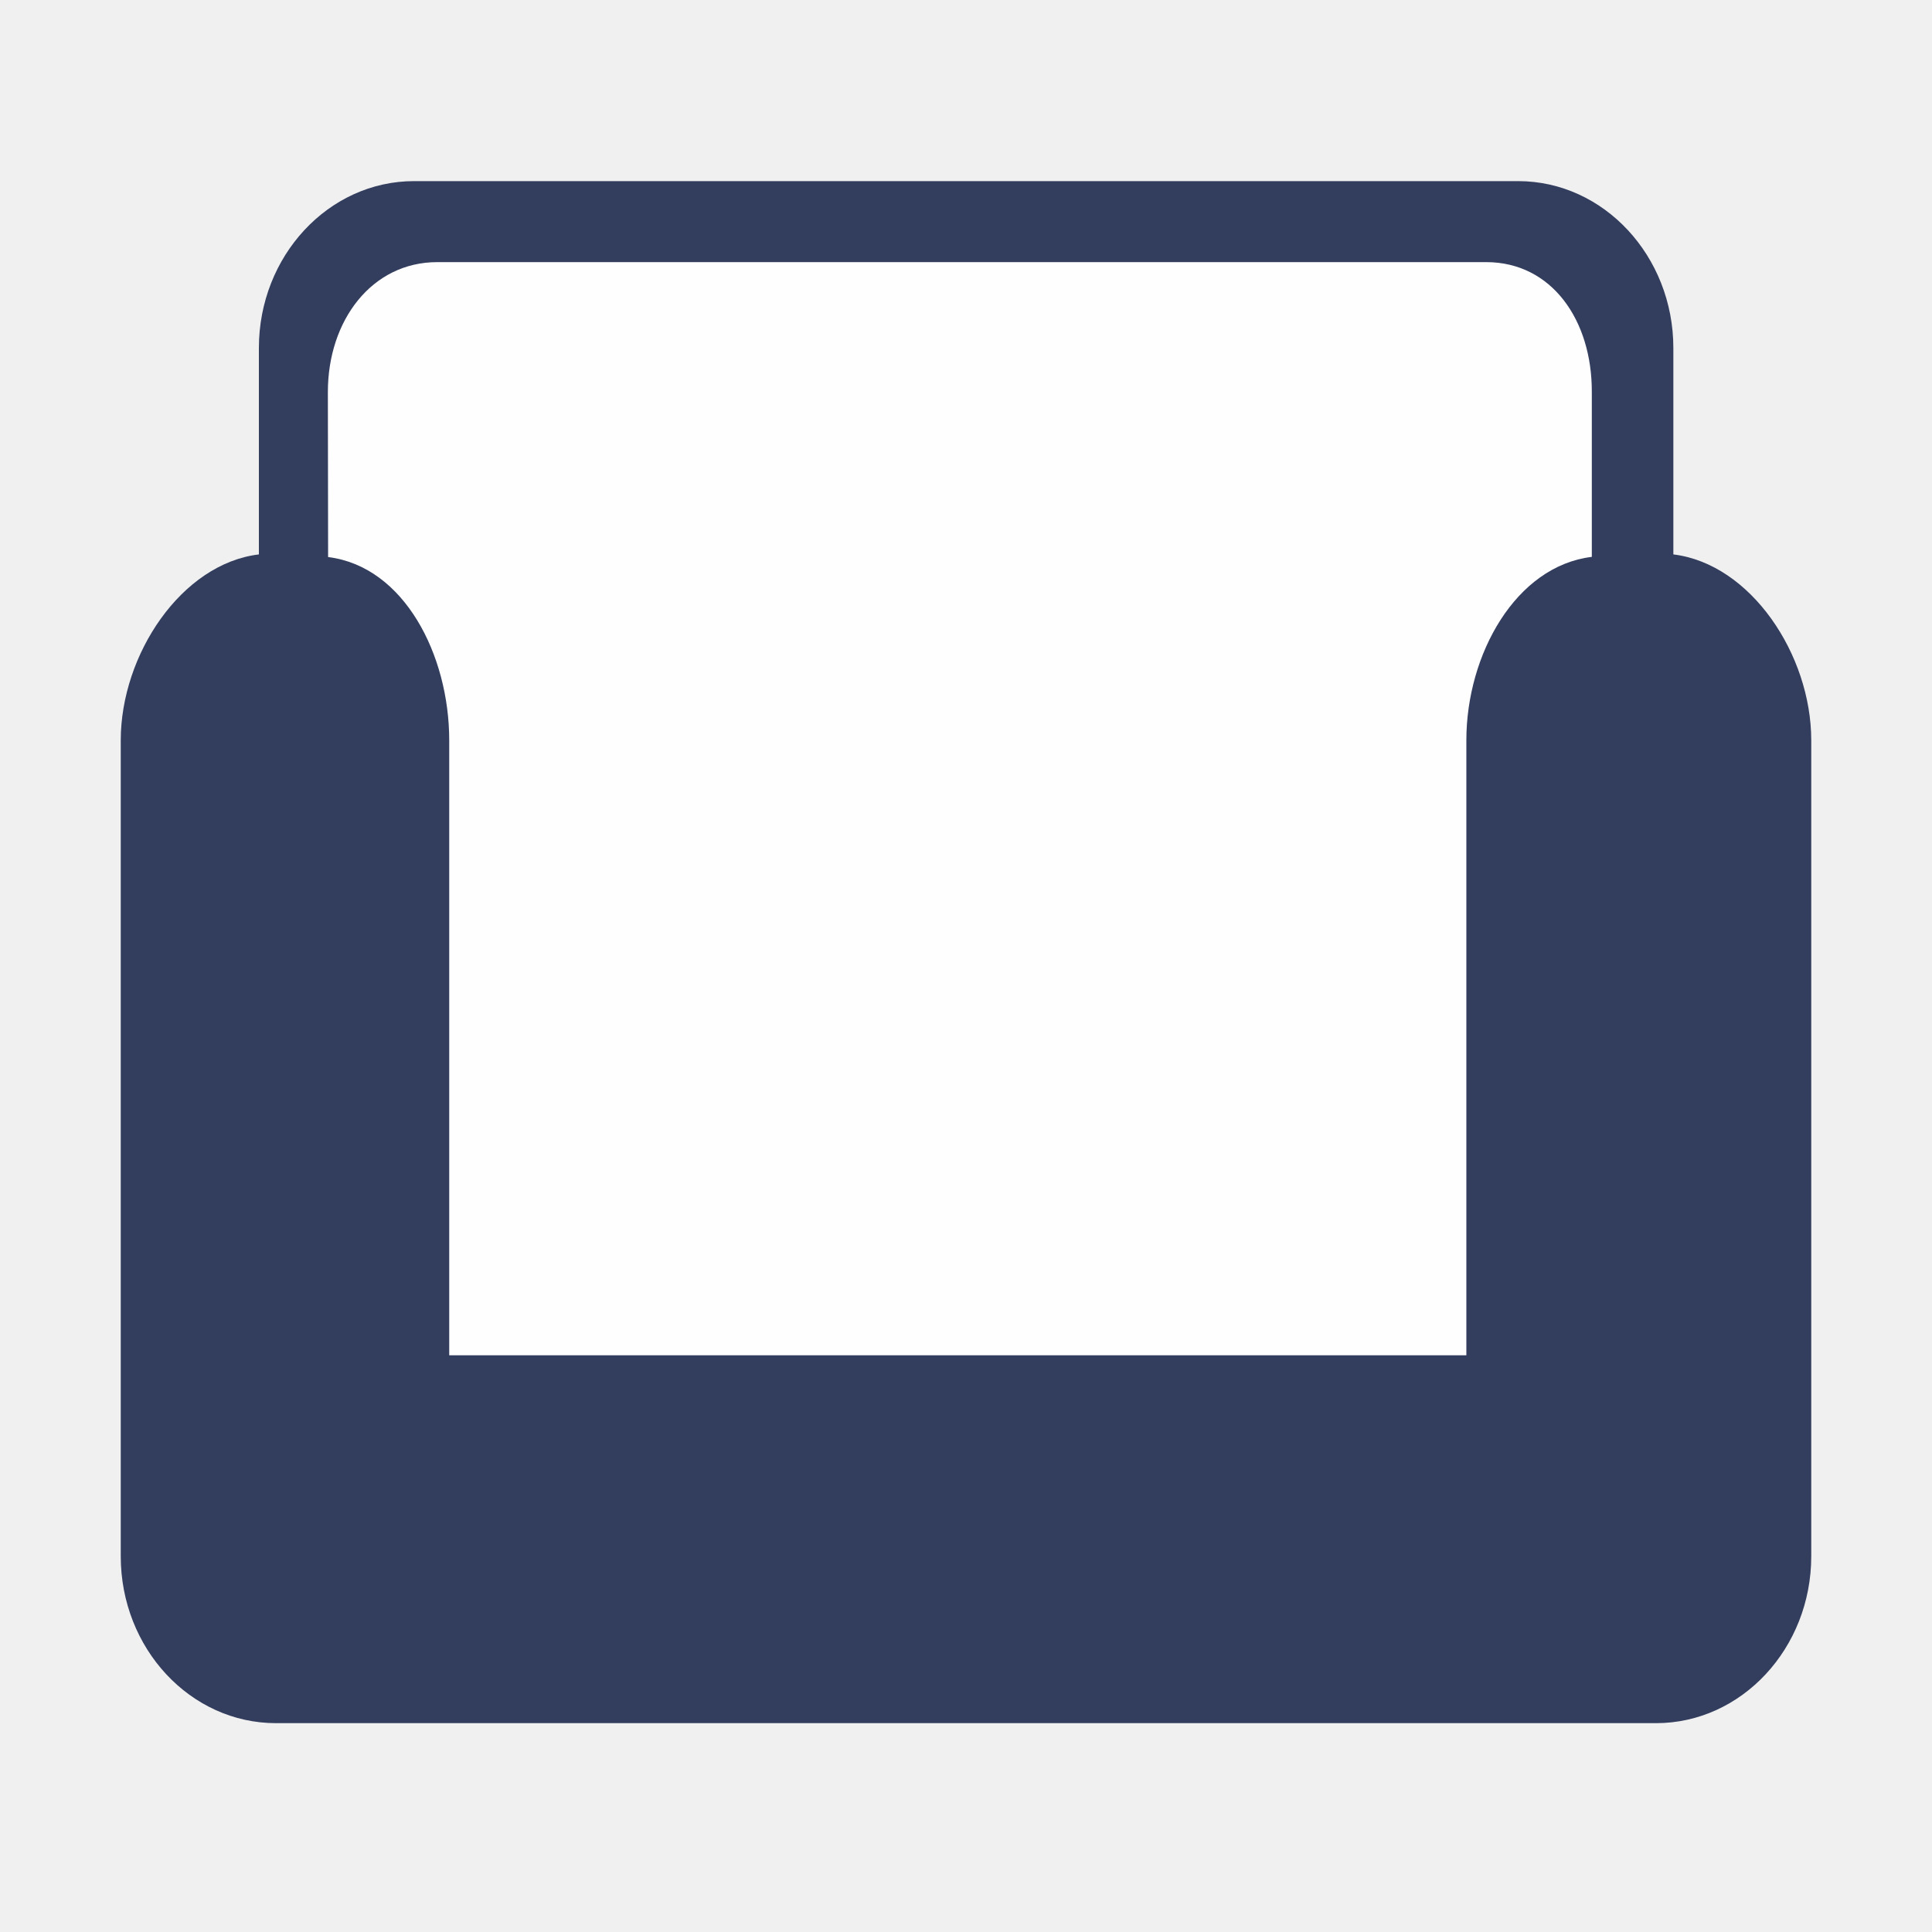
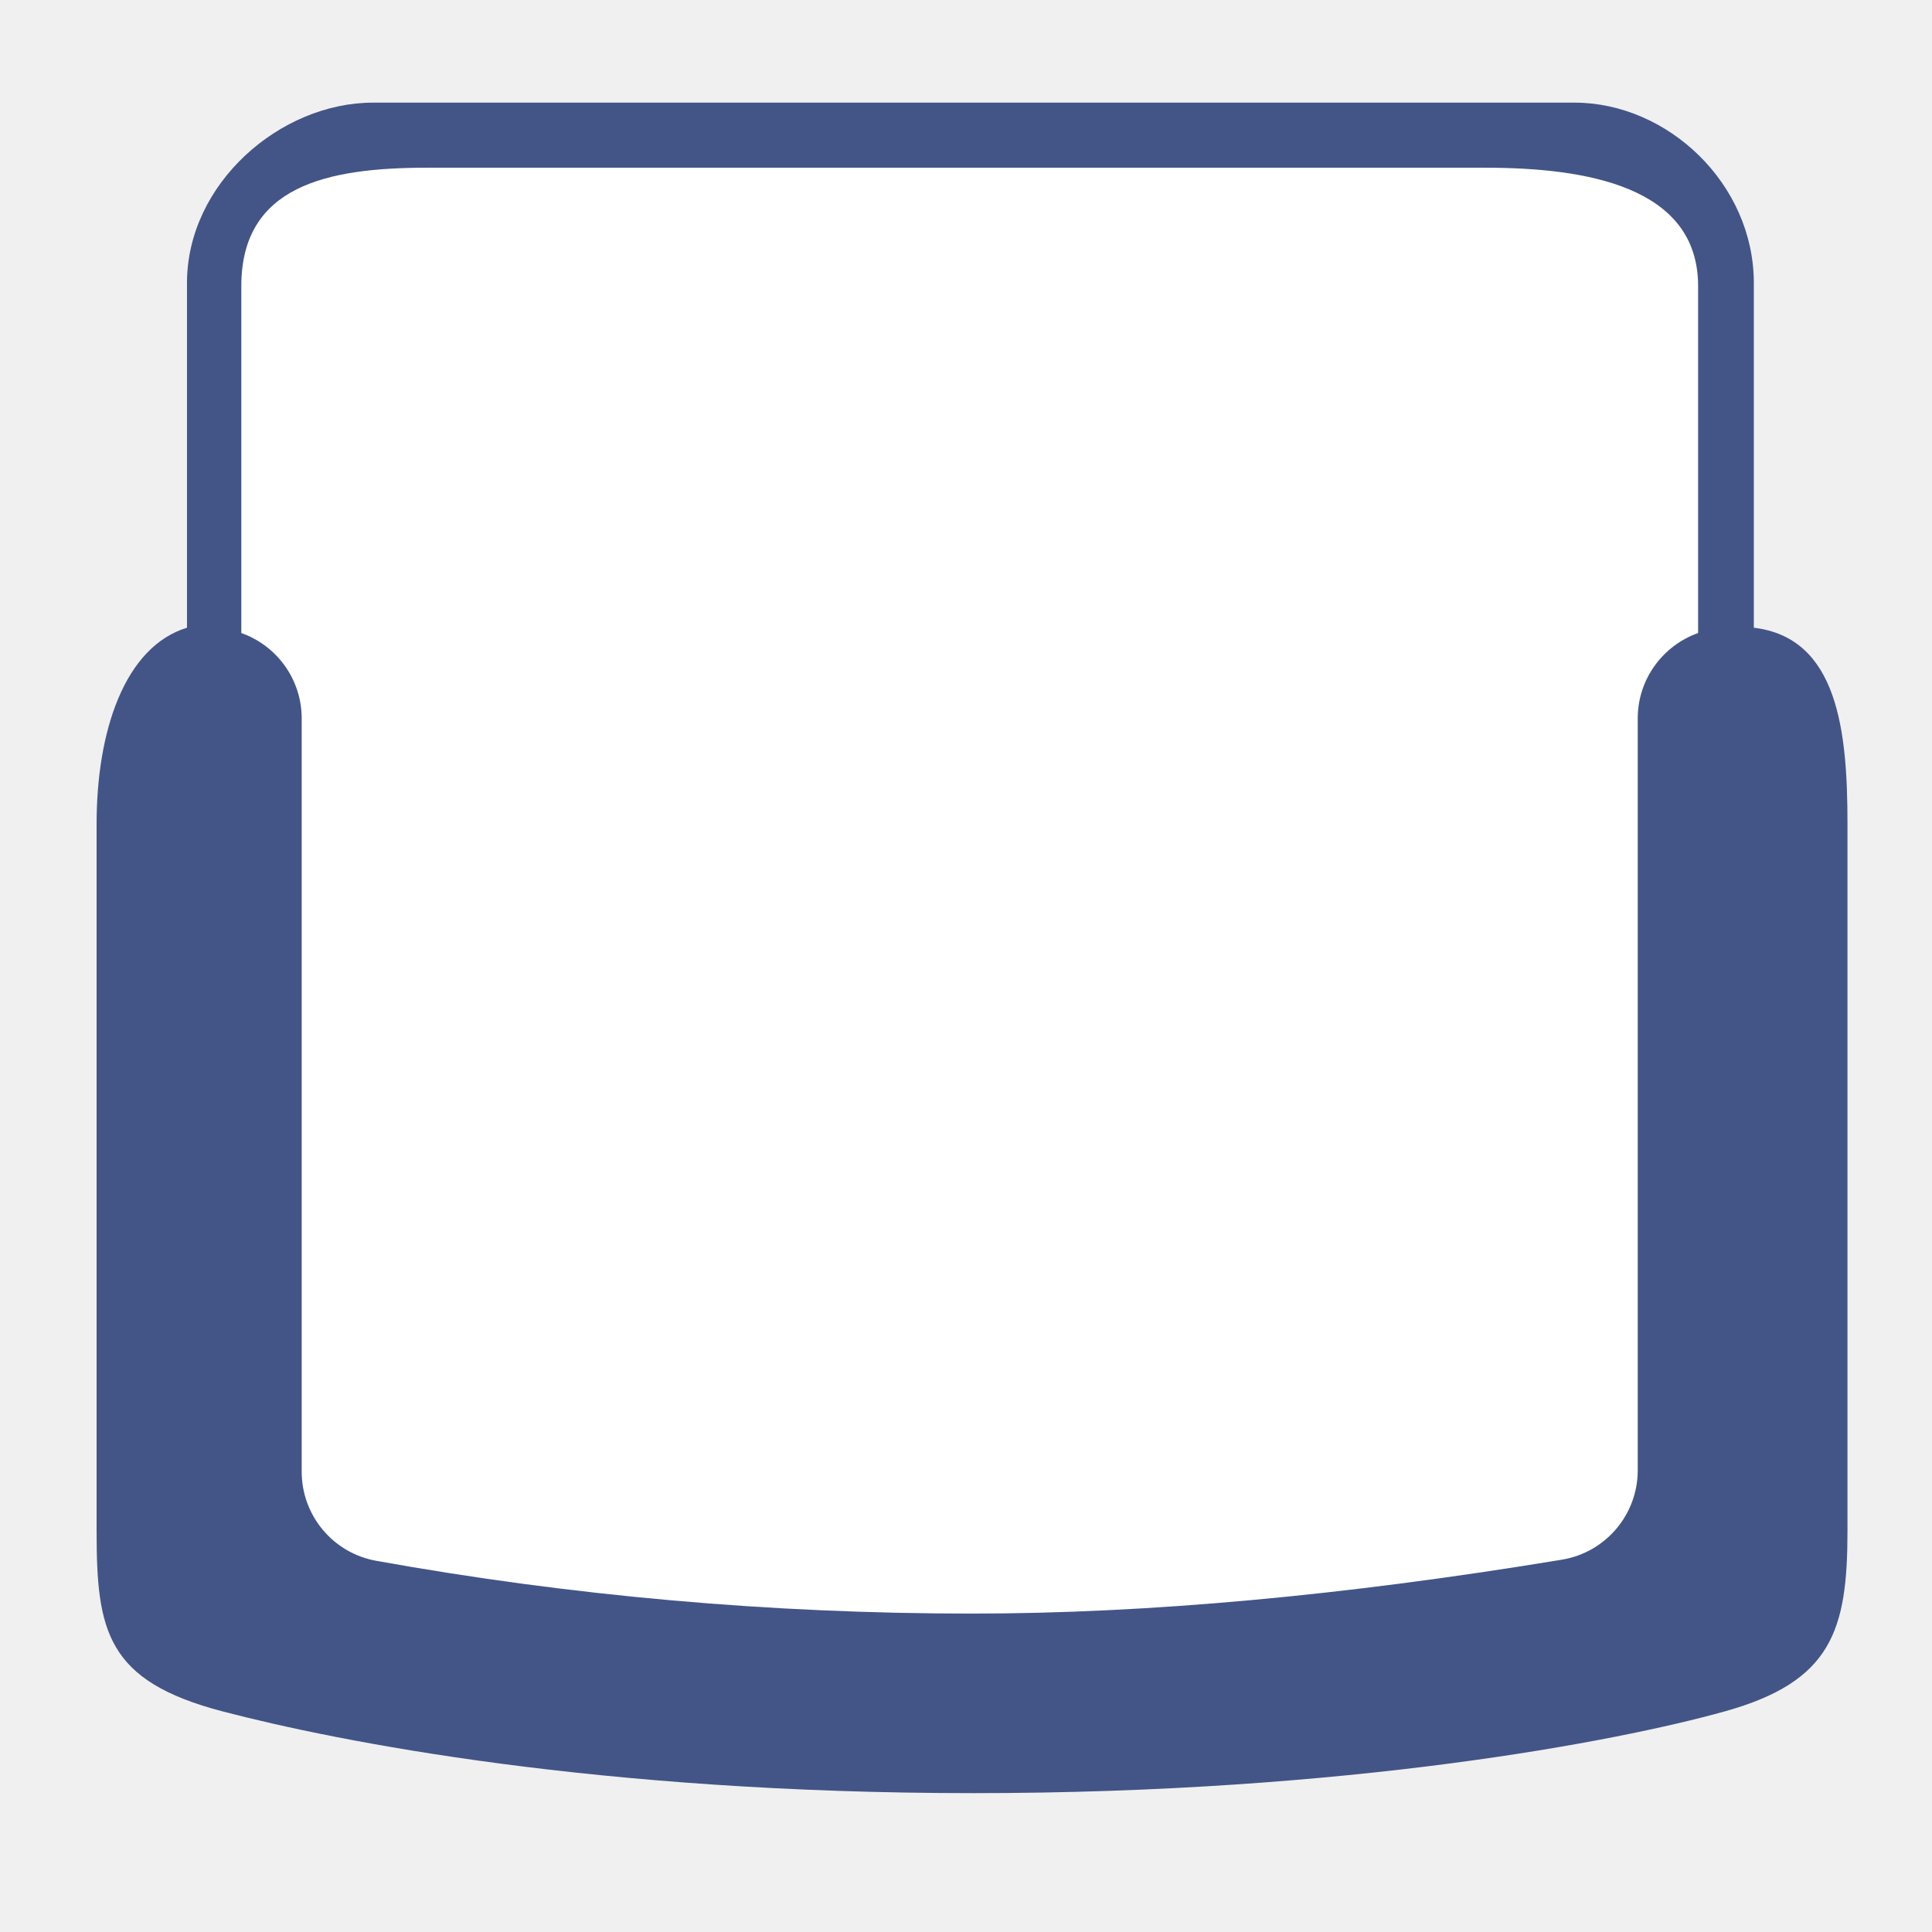
<svg xmlns="http://www.w3.org/2000/svg" width="32px" height="32px" viewBox="0 0 32 32" version="1.1">
  <g id="页面-1" stroke="none" stroke-width="1" fill="none" fill-rule="evenodd">
-     <g id="座位排布切图" transform="translate(-572, -867)">
-       <g id="编组-9" transform="translate(572, 867)">
-         <rect id="矩形备份-248" fill-opacity="0" fill="#F2F4F5" x="0" y="0" width="32" height="32" rx="2" />
-         <g id="编组-15备份-3" transform="translate(16, 16) scale(1, -1) rotate(-180) translate(-16, -16) translate(2, 3)" fill-rule="nonzero">
-           <path d="M2.288,19.025 L2.288,22.777 C2.288,24.3 3.441,25.541 4.858,25.541 L23.145,25.541 C24.562,25.541 25.716,24.3 25.716,22.777 L25.716,19.358 C26.998,19.202 28,17.697 28,16.279 L28,2.764 C28,1.241 26.846,-1.20792265e-13 25.429,-1.20792265e-13 L2.571,-1.20792265e-13 C1.154,-1.20792265e-13 5.32907052e-15,1.237 5.32907052e-15,2.764 L5.32907052e-15,16.279 C5.32907052e-15,17.697 1.005,19.205 2.288,19.358 L2.288,19.025 Z" id="路径" fill="#333E5E" transform="translate(14, 12.77047) rotate(-180) translate(-14, -12.77047) " />
-           <path d="M22.82,19.447 L5.446,19.447 C4.362,19.447 3.634,18.482 3.634,17.296 L3.638,14.562 C4.897,14.406 5.644,12.941 5.644,11.527 L5.644,1.341 L22.491,1.341 L22.491,11.527 C22.491,12.949 23.31,14.413 24.569,14.565 L24.569,17.296 C24.573,18.486 23.904,19.447 22.82,19.447 Z" id="路径" fill="#FEFEFE" transform="translate(14.10175, 10.3943) rotate(-180) translate(-14.10175, -10.3943) " />
-         </g>
+     <g id="座位排布切图" transform="translate(-573, -918)">
+       <g id="编组-2备份-8" transform="translate(589.1, 933.7) scale(-1, 1) rotate(-450) translate(-589.1, -933.7) translate(574.6, 918.7)">
+         <path d="M1.497,20.303 C1.497,20.303 1.497,22.206 1.497,26.012 C1.497,27.659 3.038,29 4.58,29 L24.478,29 C26.02,29 27.449,27.659 27.449,26.012 L27.449,20.303 C28.844,20.135 29,18.589 29,17.056 L29,5.341 C29,3.694 28.739,2.847 26.964,2.353 C25.188,1.858 20.745,1 14.527,1 C8.309,1 4.021,1.849 2.09,2.353 C0.16,2.856 0,3.69 0,5.341 L0,17.056 C0,18.589 0.463,19.987 1.497,20.303 Z" id="路径" fill="#435587" fill-rule="nonzero" transform="translate(14.5, 15) scale(-1, -1) rotate(-270) translate(-14.5, -15) " />
+         <path d="M25.462,2.974 C27.119,2.974 27.422,4.843 27.422,6.5 L27.422,24.03 C27.422,25.687 27.119,27.103 25.462,27.103 L19.715,27.103 C19.509,26.52 18.953,26.103 18.3,26.103 L5.824,26.103 C5.098,26.103 4.476,25.583 4.348,24.868 C3.765,21.625 3.474,18.336 3.474,15 C3.474,12.093 3.771,8.836 4.367,5.229 C4.487,4.505 5.113,3.974 5.847,3.974 L18.3,3.974 L18.3,3.974 C18.953,3.974 19.509,3.556 19.715,2.974 L25.462,2.974 Z" id="路径" fill="#FFFFFF" />
      </g>
    </g>
  </g>
</svg>
